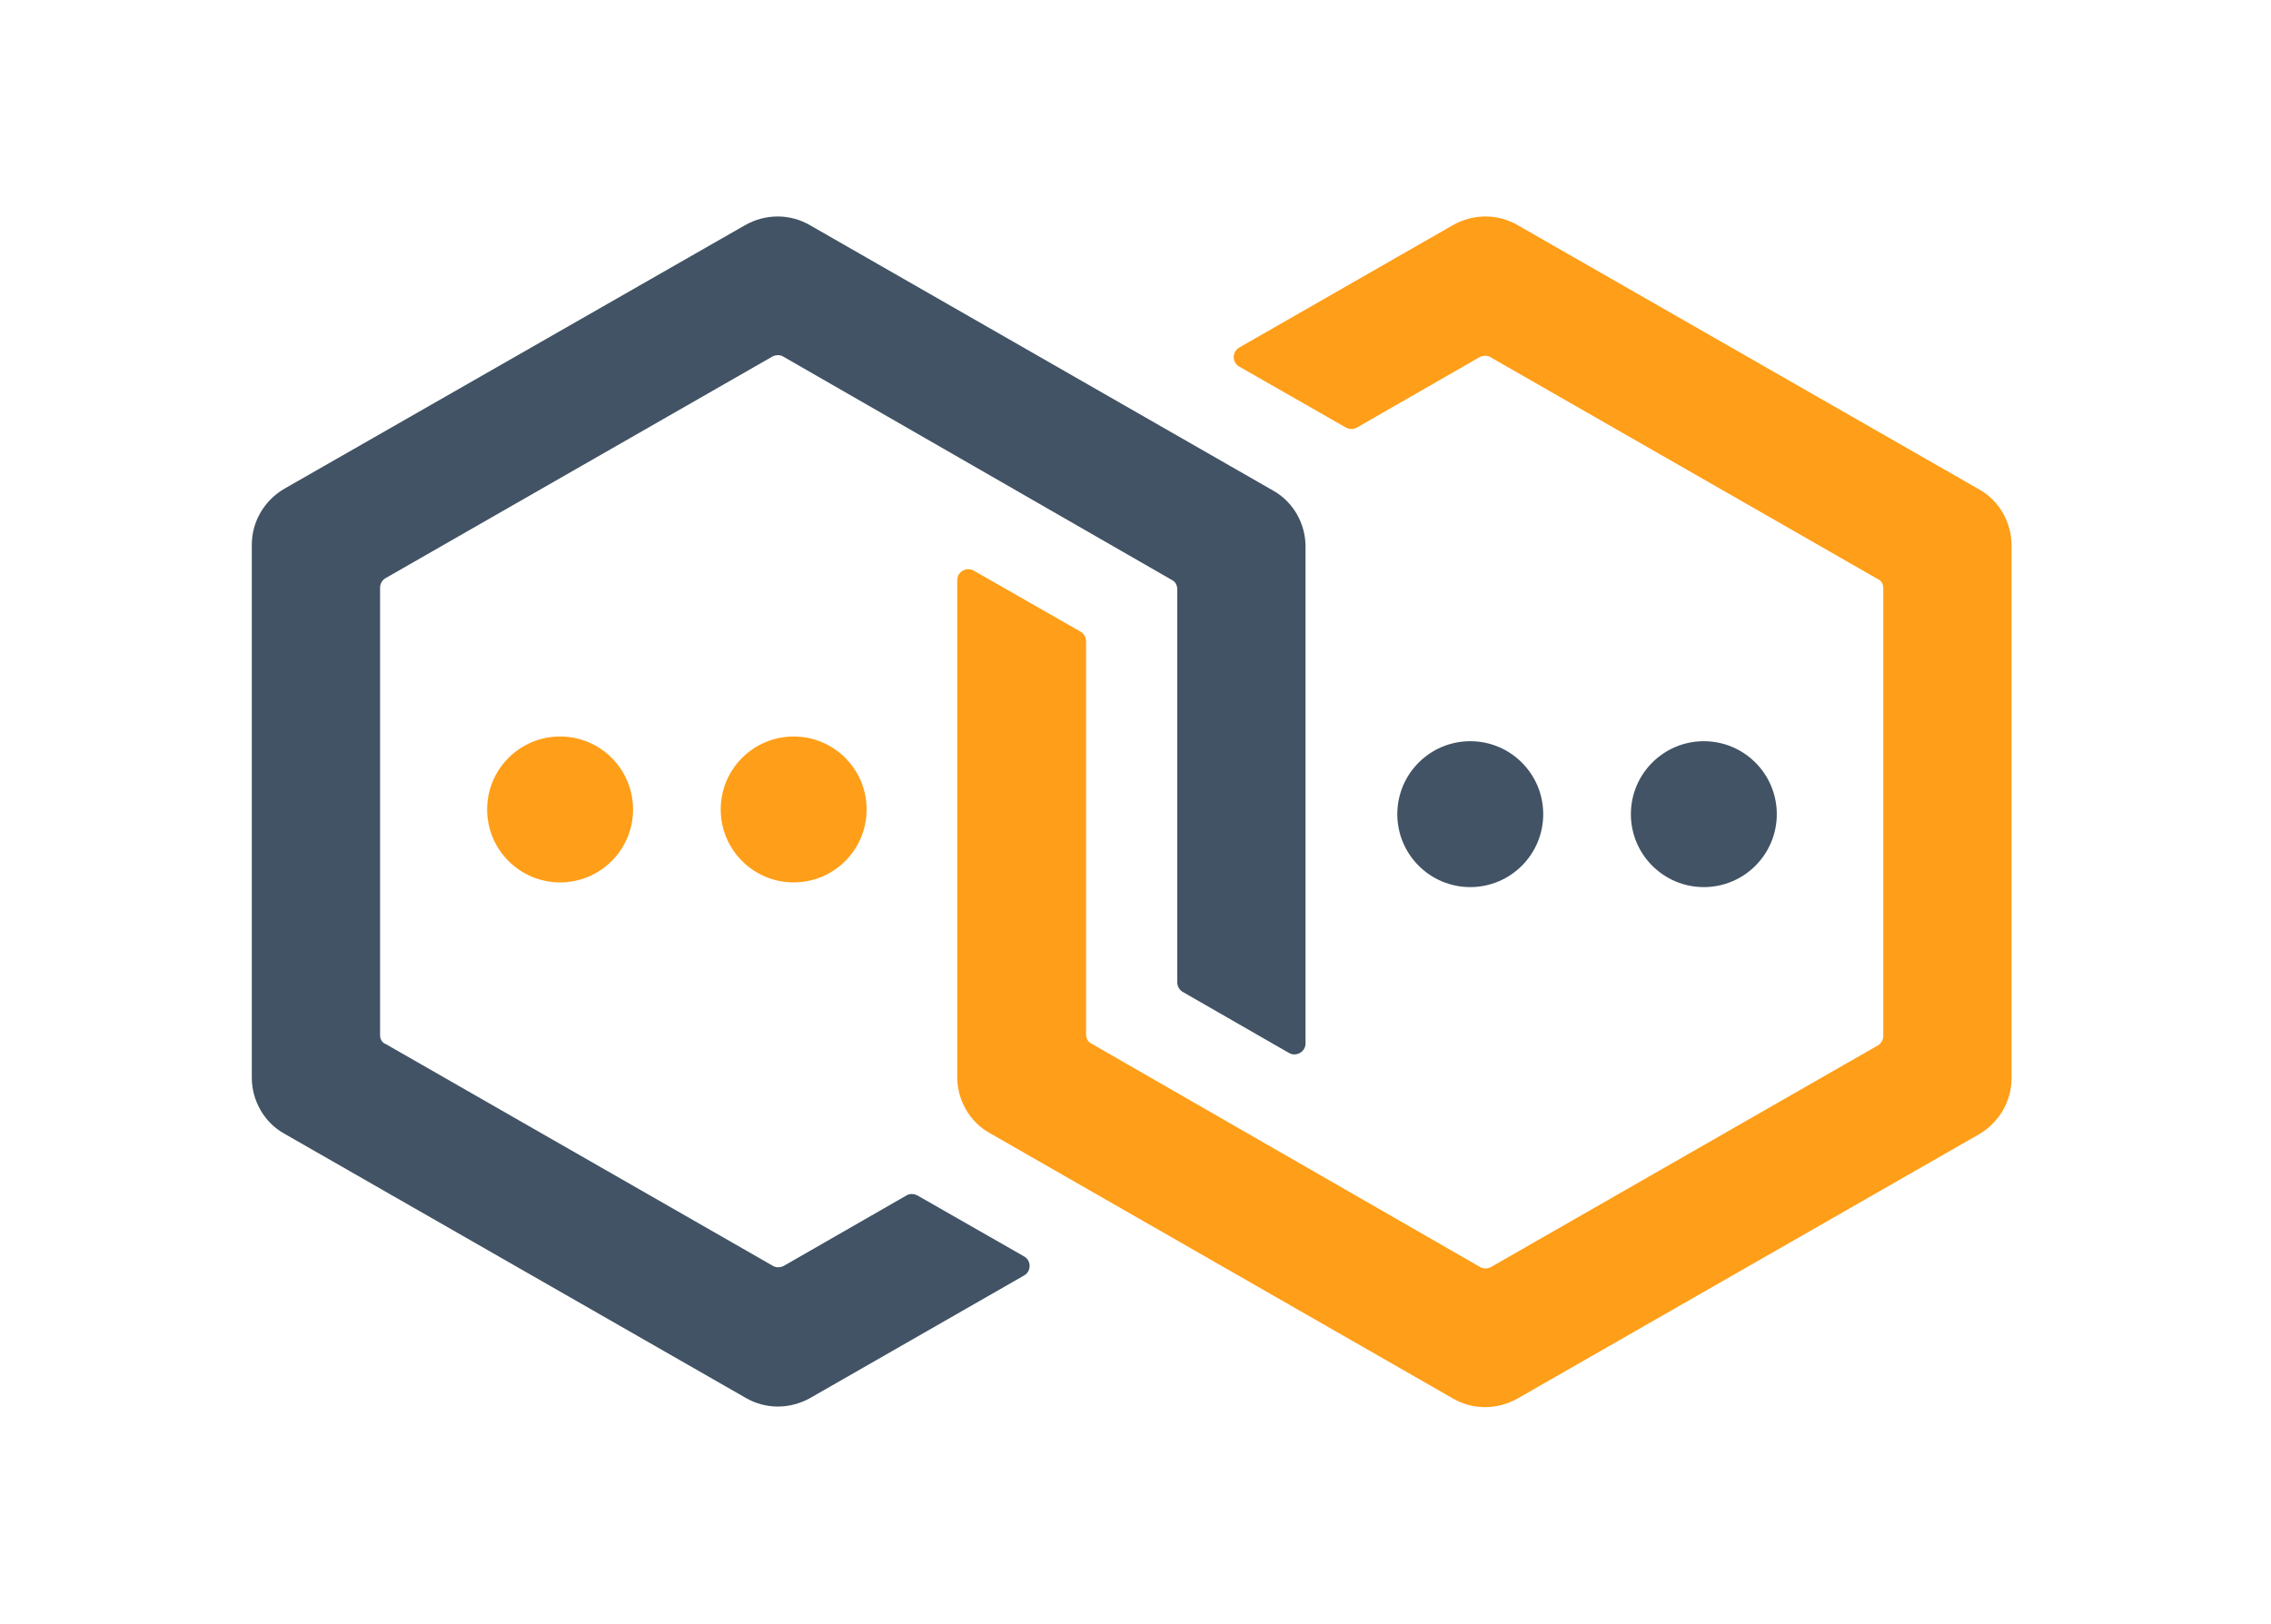
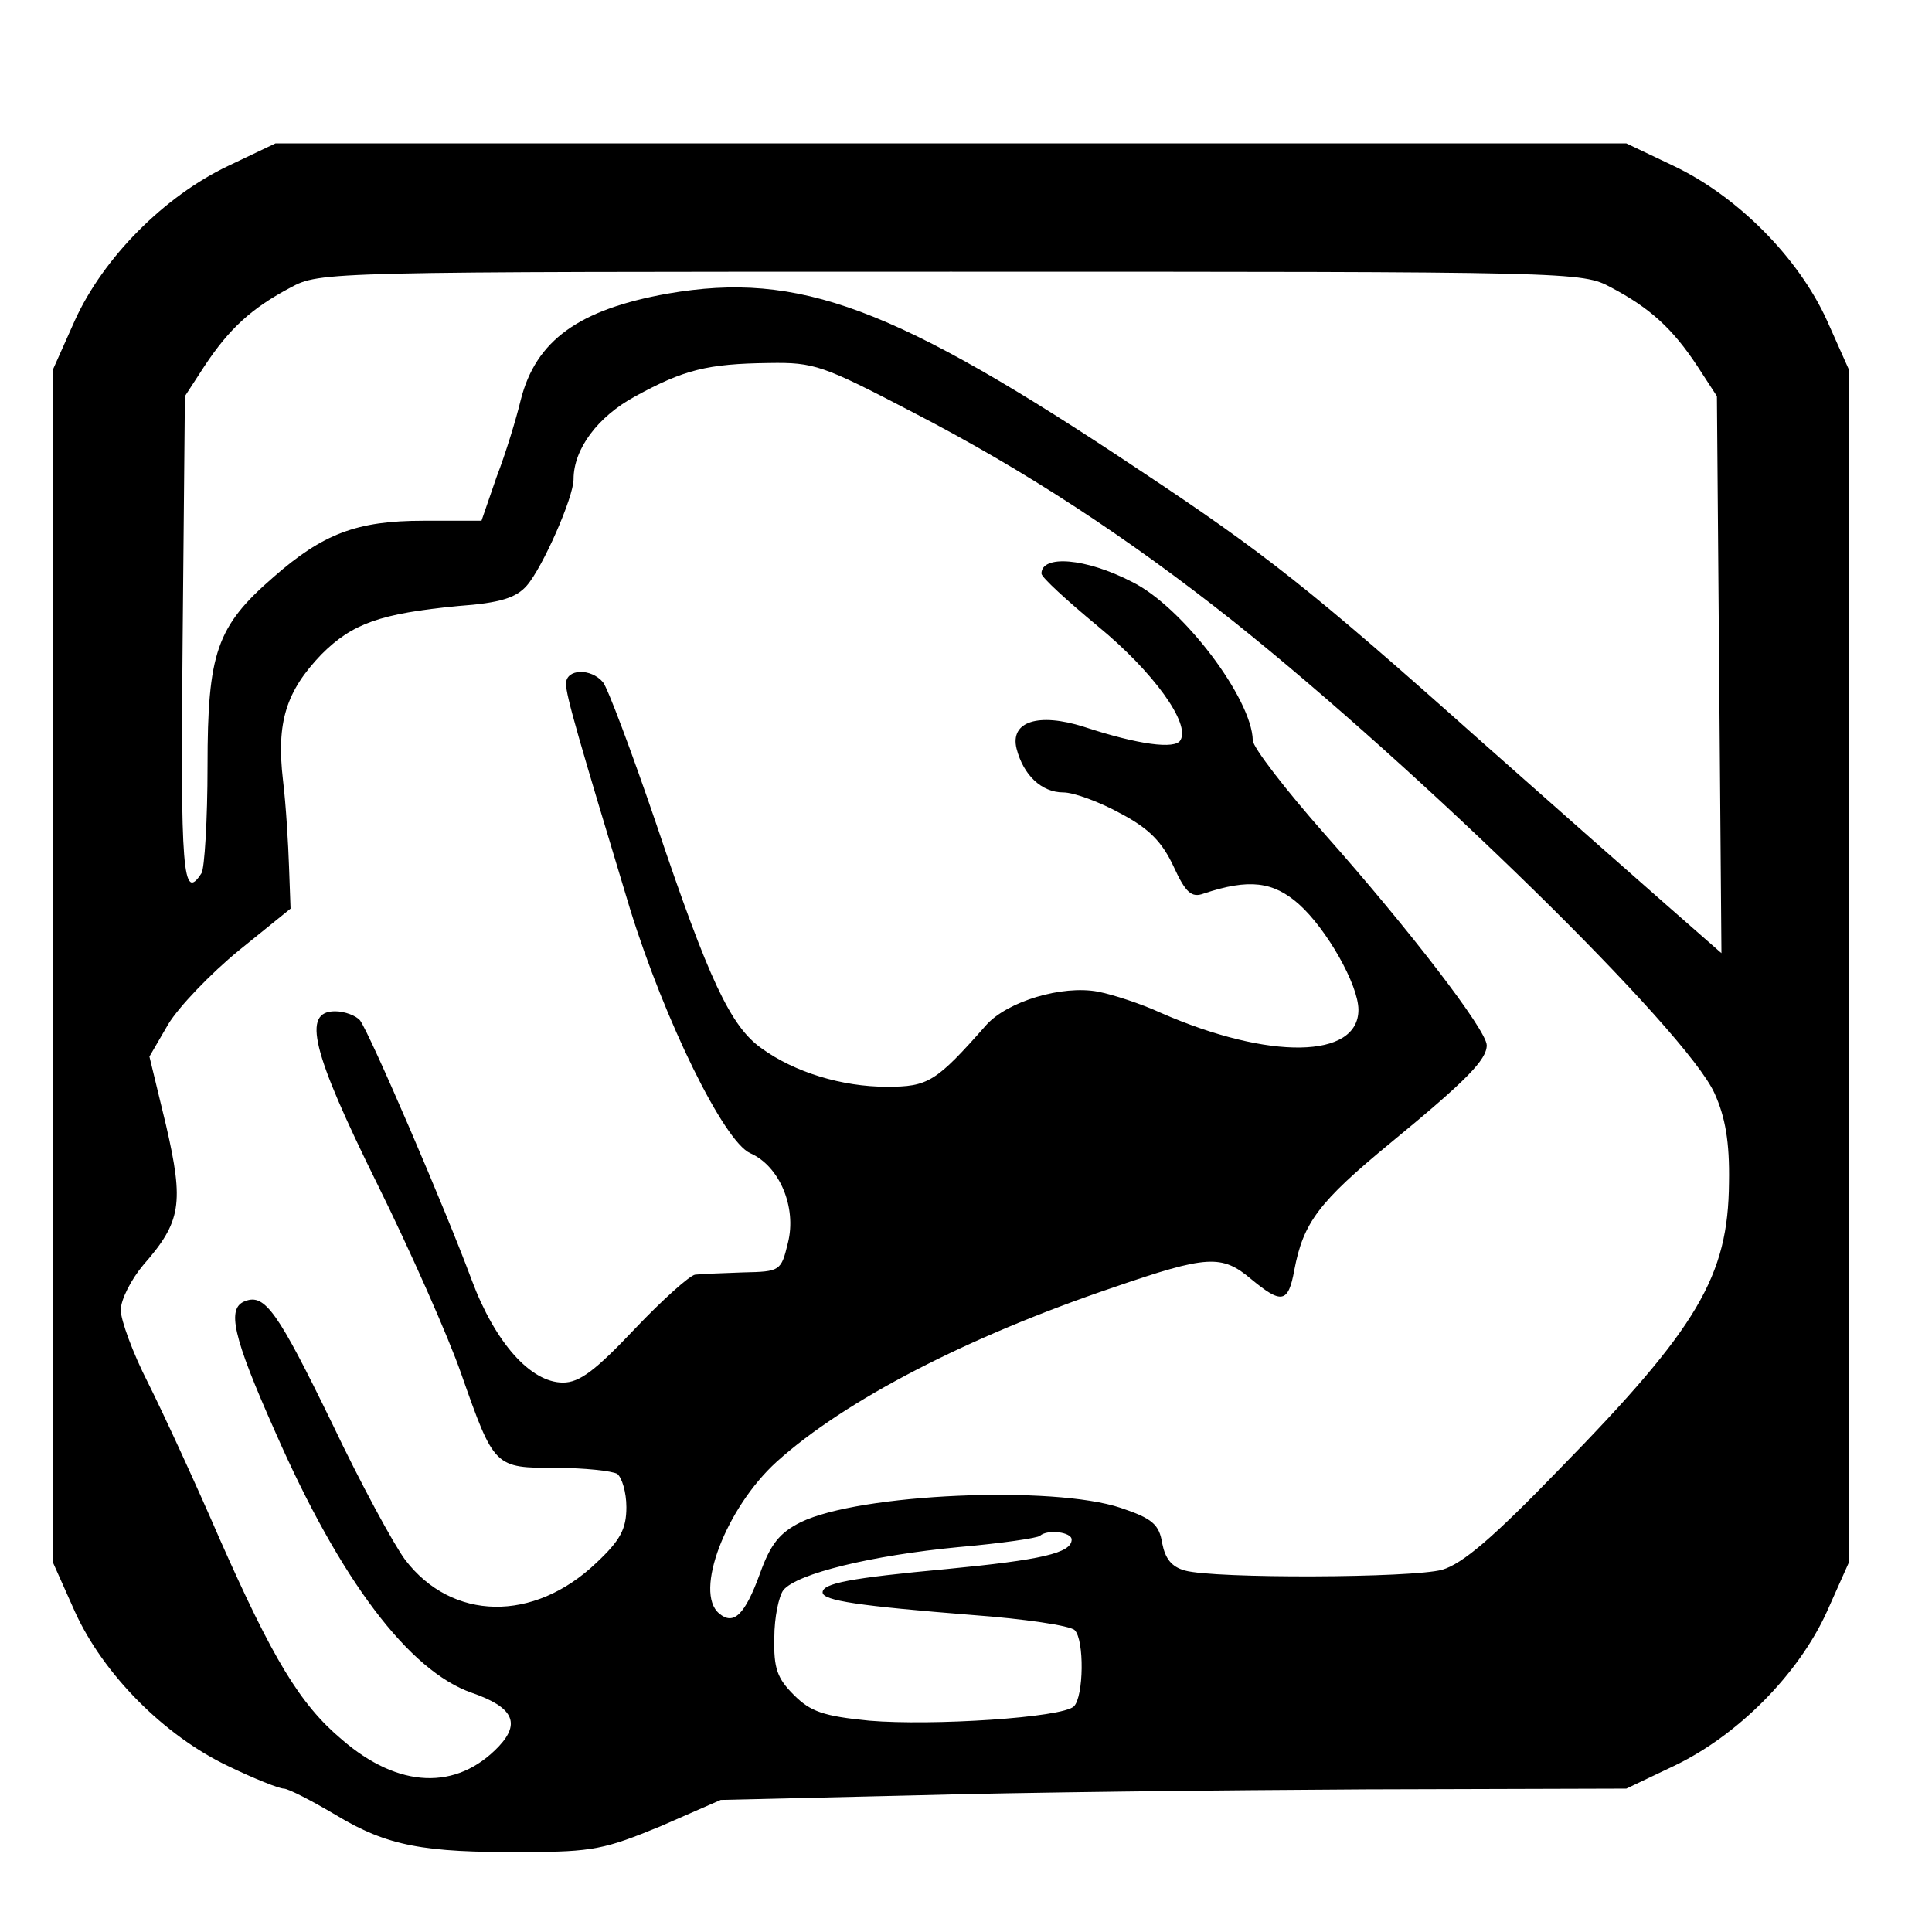
- <svg xmlns="http://www.w3.org/2000/svg" viewBox="0 0 386 276">
-   <style>.st0{fill:#ff9e18}.st1{fill:#415364}</style>
-   <path class="st0" d="M320.1 100v76.1c0 .7-.4 1.3-.9 1.6l-65.8 37.7c-.6.3-1.3.3-1.8 0l-66.1-38c-.6-.3-.9-.9-.9-1.6V109c0-.7-.4-1.3-.9-1.6L165.5 97c-1.2-.7-2.8.2-2.8 1.6v84.5c0 3.9 2.1 7.6 5.5 9.5l78.7 45.1c3.4 2 7.6 2 11.1 0l78.4-44.9c3.4-2 5.5-5.6 5.5-9.5V92.7c0-3.9-2.1-7.6-5.5-9.5L258 38.3c-3.4-2-7.6-2-11.1 0l-36.3 20.8c-1.2.7-1.2 2.5 0 3.2l18.2 10.4c.6.3 1.3.3 1.8 0l20.9-12c.6-.3 1.3-.3 1.8 0l65.8 37.7c.7.3 1 .9 1 1.6z" />
-   <ellipse class="st1" cx="289.6" cy="138.4" rx="12.4" ry="12.4" />
-   <ellipse class="st1" cx="249.9" cy="138.4" rx="12.4" ry="12.4" />
-   <path class="st1" d="M64.6 176V99.9c0-.7.4-1.3.9-1.6l65.8-37.7c.6-.3 1.3-.3 1.8 0l66.1 38c.6.3.9.9.9 1.6V167c0 .7.4 1.3.9 1.6l18.1 10.4c1.2.7 2.8-.2 2.8-1.6V92.9c0-3.9-2.1-7.6-5.5-9.5l-78.7-45.1c-3.4-2-7.6-2-11.1 0L48.3 83.1c-3.4 2-5.5 5.6-5.5 9.5v90.6c0 3.9 2.1 7.6 5.5 9.5l78.4 44.9c3.4 2 7.6 2 11.1 0l36.3-20.8c1.2-.7 1.2-2.5 0-3.2l-18.2-10.4c-.6-.3-1.3-.3-1.8 0l-20.9 12c-.6.3-1.3.3-1.8 0l-65.8-37.7c-.6-.2-1-.8-1-1.5z" />
-   <ellipse class="st0" cx="95.2" cy="137.6" rx="12.4" ry="12.4" />
-   <ellipse class="st0" cx="134.9" cy="137.6" rx="12.4" ry="12.4" />
+ <svg xmlns="http://www.w3.org/2000/svg" version="1.0" width="386pt" height="386pt" viewBox="0 0 386 386" preserveAspectRatio="xMidYMid meet">
+   <g transform="translate(0,386) scale(0.150781,-0.150781)" fill="#000000" stroke="none">
+     <path d="M302 2340 c-84 -40 -165 -121 -203 -205 l-29 -65 0 -790 0 -790 29 -65 c38 -84 119 -165 203 -205 35 -17 68 -30 74 -30 6 0 37 -16 69 -35 68 -41 116 -50 250 -49 91 0 107 4 180 34 l80 35 255 6 c140 4 410 7 600 8 l345 1 63 30 c84 40 165 121 203 205 l29 65 0 790 0 790 -29 65 c-38 84 -119 165 -203 205 l-63 30 -895 0 -895 0 -63 -30z m1833 -161 c51 -27 81 -54 114 -104 l26 -40 3 -369 3 -369 -73 64 c-40 35 -152 134 -248 219 -222 198 -284 247 -450 357 -325 217 -451 264 -625 234 -118 -21 -175 -62 -195 -141 -6 -25 -20 -71 -32 -102 l-20 -58 -77 0 c-88 0 -133 -17 -199 -75 -75 -65 -87 -100 -87 -250 0 -71 -4 -136 -8 -142 -25 -39 -28 1 -25 310 l3 322 26 40 c33 50 63 77 114 104 39 21 45 21 875 21 830 0 836 0 875 -21z m-926 -165 c149 -77 285 -166 425 -277 247 -197 601 -543 638 -626 14 -31 20 -64 19 -118 -1 -124 -41 -192 -225 -380 -88 -91 -128 -125 -155 -133 -40 -11 -302 -12 -341 -1 -18 5 -26 16 -30 36 -4 25 -13 33 -55 47 -89 30 -346 19 -424 -19 -28 -14 -40 -29 -54 -68 -20 -55 -35 -69 -54 -53 -34 28 9 140 76 201 91 82 254 166 446 231 125 43 144 44 183 11 40 -33 49 -32 57 12 12 63 32 90 128 169 101 83 127 110 127 129 0 20 -104 155 -214 279 -53 60 -96 116 -96 125 -1 55 -93 177 -160 210 -62 32 -120 36 -120 11 0 -5 34 -36 75 -70 73 -60 123 -129 109 -151 -7 -12 -55 -6 -128 18 -60 19 -98 7 -89 -29 9 -35 33 -58 62 -58 14 0 49 -13 76 -28 38 -20 55 -38 70 -70 16 -35 24 -42 40 -36 60 20 92 16 126 -14 37 -33 79 -107 79 -140 0 -65 -118 -67 -262 -4 -26 12 -63 24 -83 28 -48 9 -120 -13 -148 -44 -67 -76 -77 -82 -132 -82 -59 0 -122 19 -166 51 -41 29 -70 91 -139 296 -33 97 -65 182 -71 189 -16 19 -49 18 -49 -2 0 -16 17 -74 85 -299 46 -148 124 -307 159 -323 39 -17 62 -72 50 -119 -9 -37 -10 -38 -59 -39 -27 -1 -56 -2 -64 -3 -7 -1 -43 -33 -80 -72 -52 -55 -73 -71 -95 -71 -43 0 -90 53 -121 136 -34 92 -135 327 -148 344 -5 6 -20 12 -33 12 -44 0 -31 -53 56 -229 44 -89 94 -202 111 -251 44 -125 44 -125 126 -125 37 0 74 -4 81 -8 6 -5 12 -24 12 -44 0 -29 -8 -44 -40 -74 -83 -79 -191 -77 -253 4 -15 20 -59 101 -97 181 -72 148 -89 172 -115 162 -25 -9 -17 -46 40 -174 86 -196 177 -316 260 -345 55 -19 65 -40 36 -71 -56 -59 -133 -56 -208 9 -56 47 -92 108 -162 266 -32 74 -75 167 -95 207 -20 39 -36 83 -36 96 0 14 14 41 30 60 50 57 54 81 30 185 l-22 91 25 43 c14 23 56 67 94 98 l68 55 -2 55 c-1 30 -4 82 -8 115 -9 77 4 118 51 167 41 41 78 54 181 64 56 4 77 11 91 27 21 24 62 117 62 141 0 40 32 83 82 110 64 35 95 43 177 44 60 1 71 -3 190 -65z m211 -1494 c0 -18 -41 -27 -165 -39 -129 -12 -165 -19 -165 -31 0 -11 49 -18 199 -30 68 -5 129 -14 135 -20 13 -13 12 -88 -1 -101 -15 -15 -188 -26 -271 -19 -61 6 -78 12 -100 34 -22 22 -27 35 -26 76 0 27 6 55 12 63 18 22 117 46 232 57 57 5 105 12 108 15 10 9 42 5 42 -5z" />
+   </g>
</svg>
